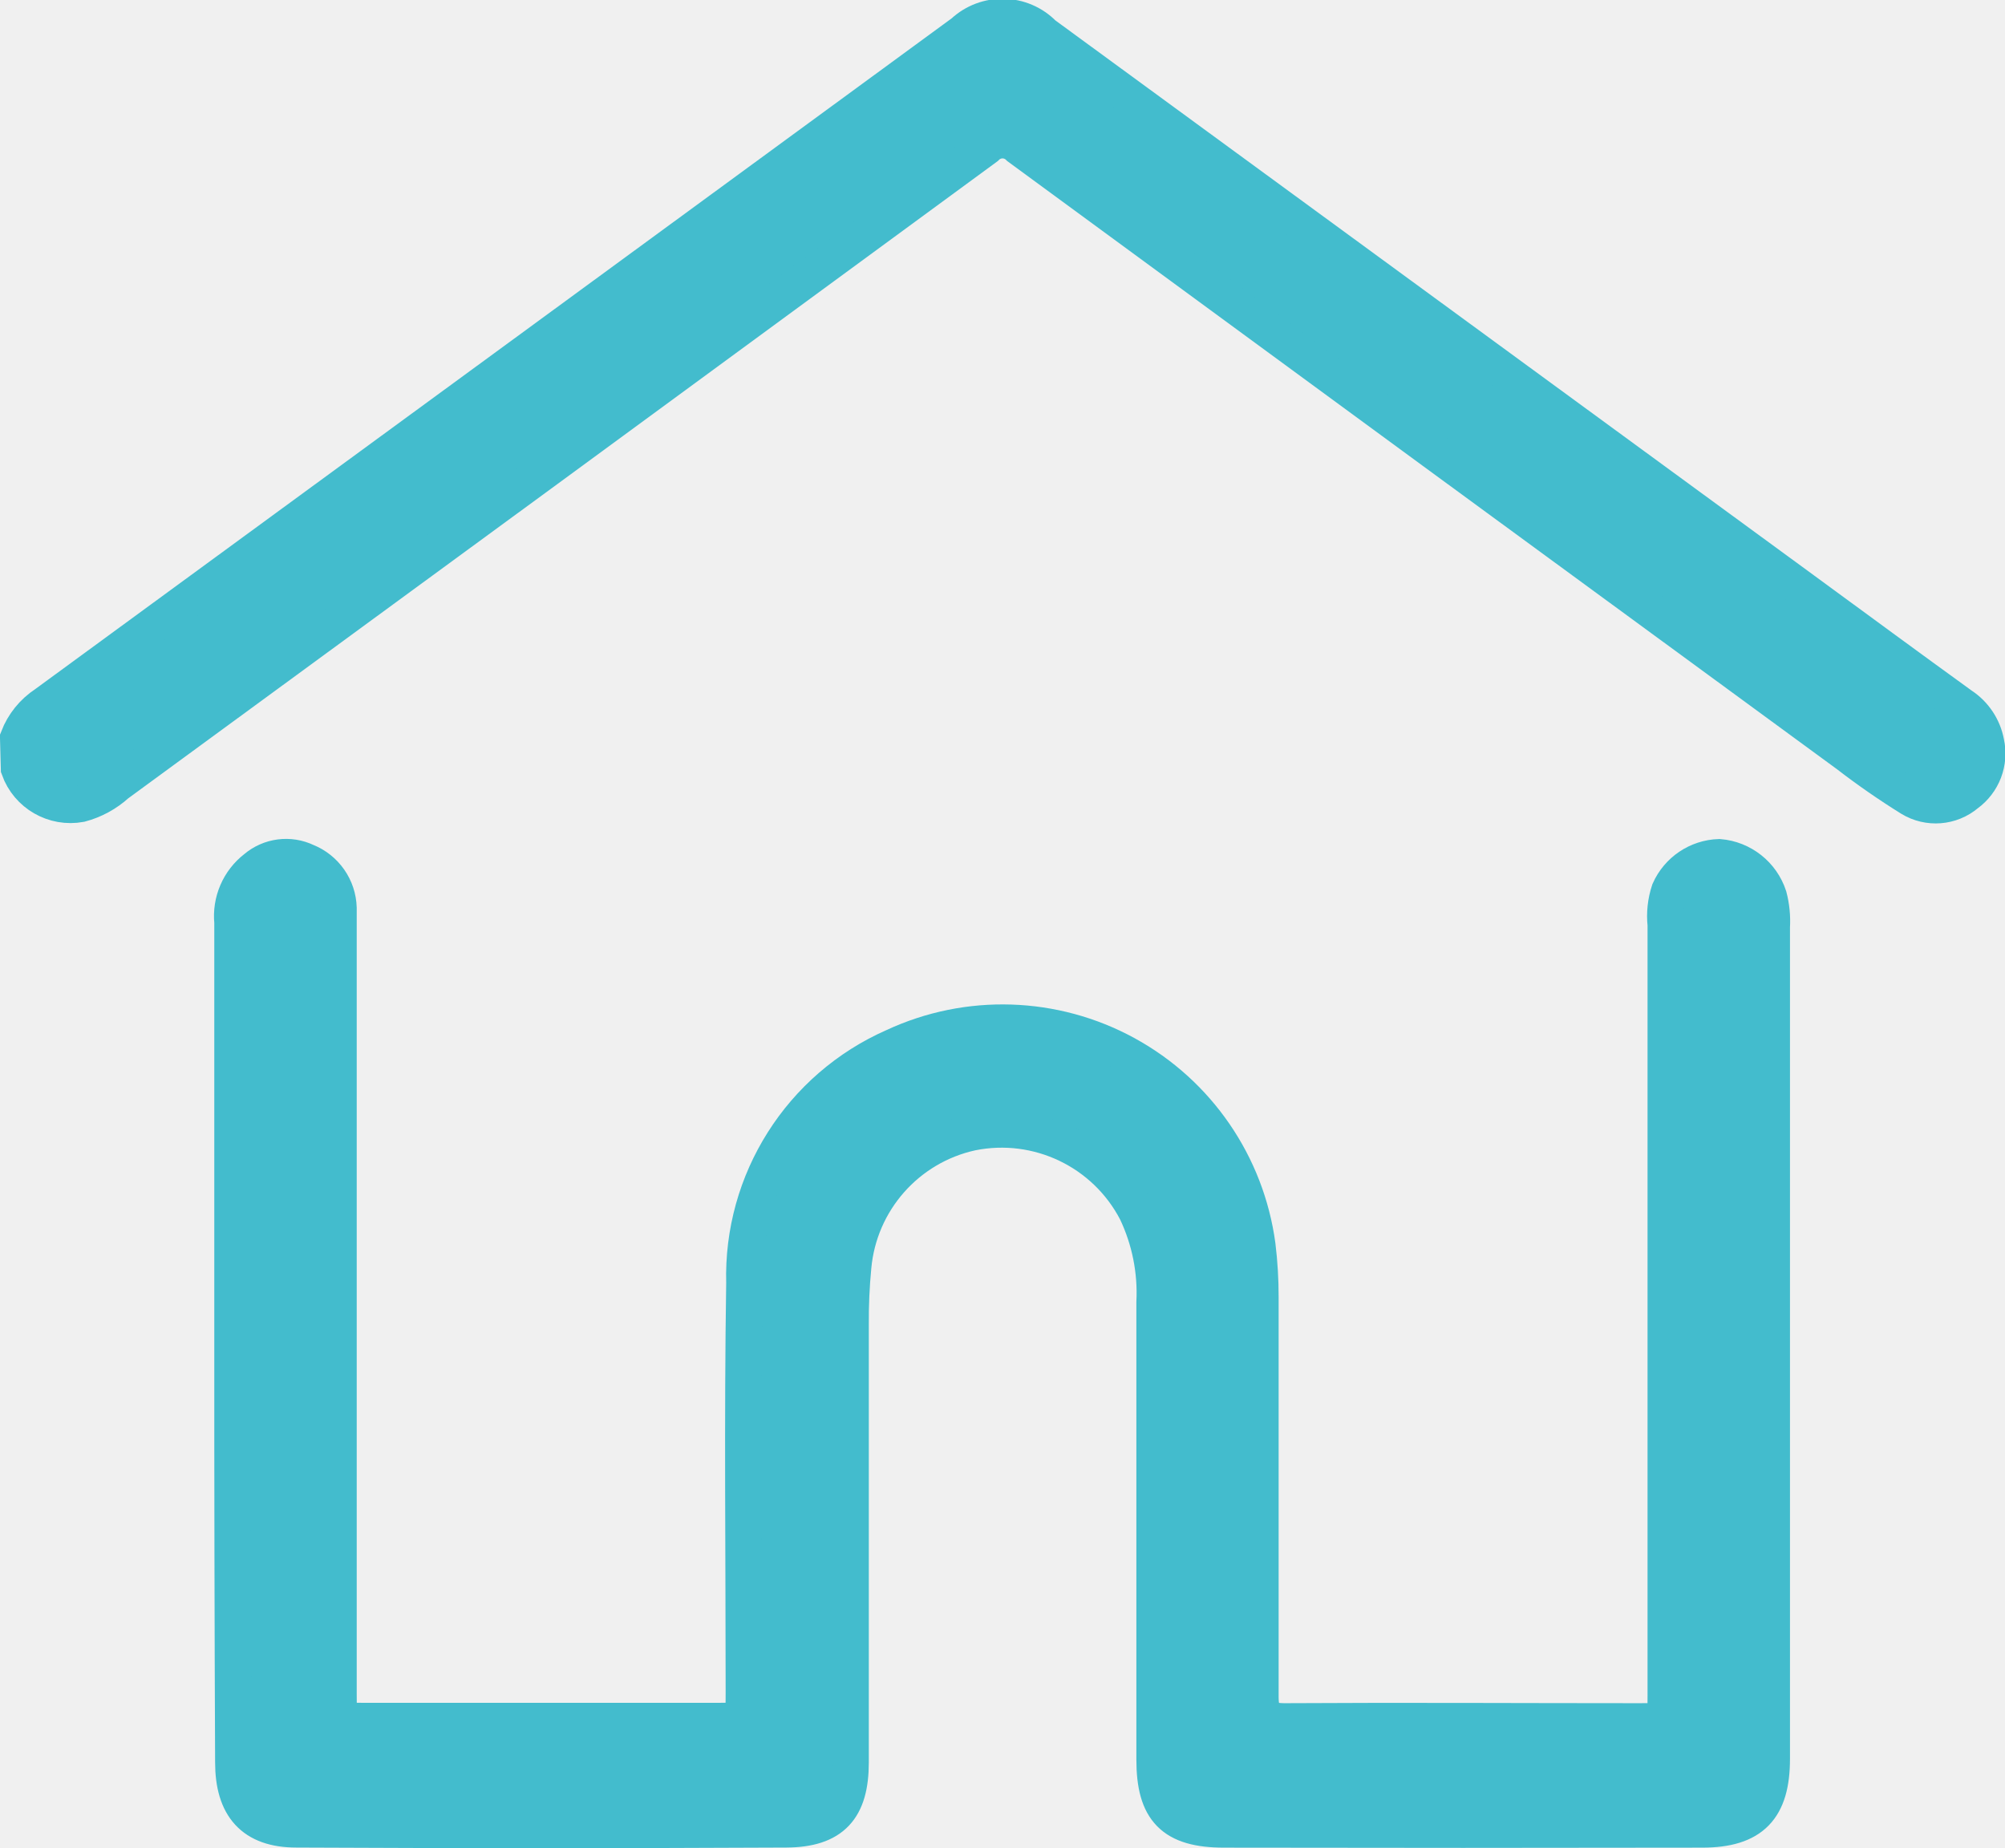
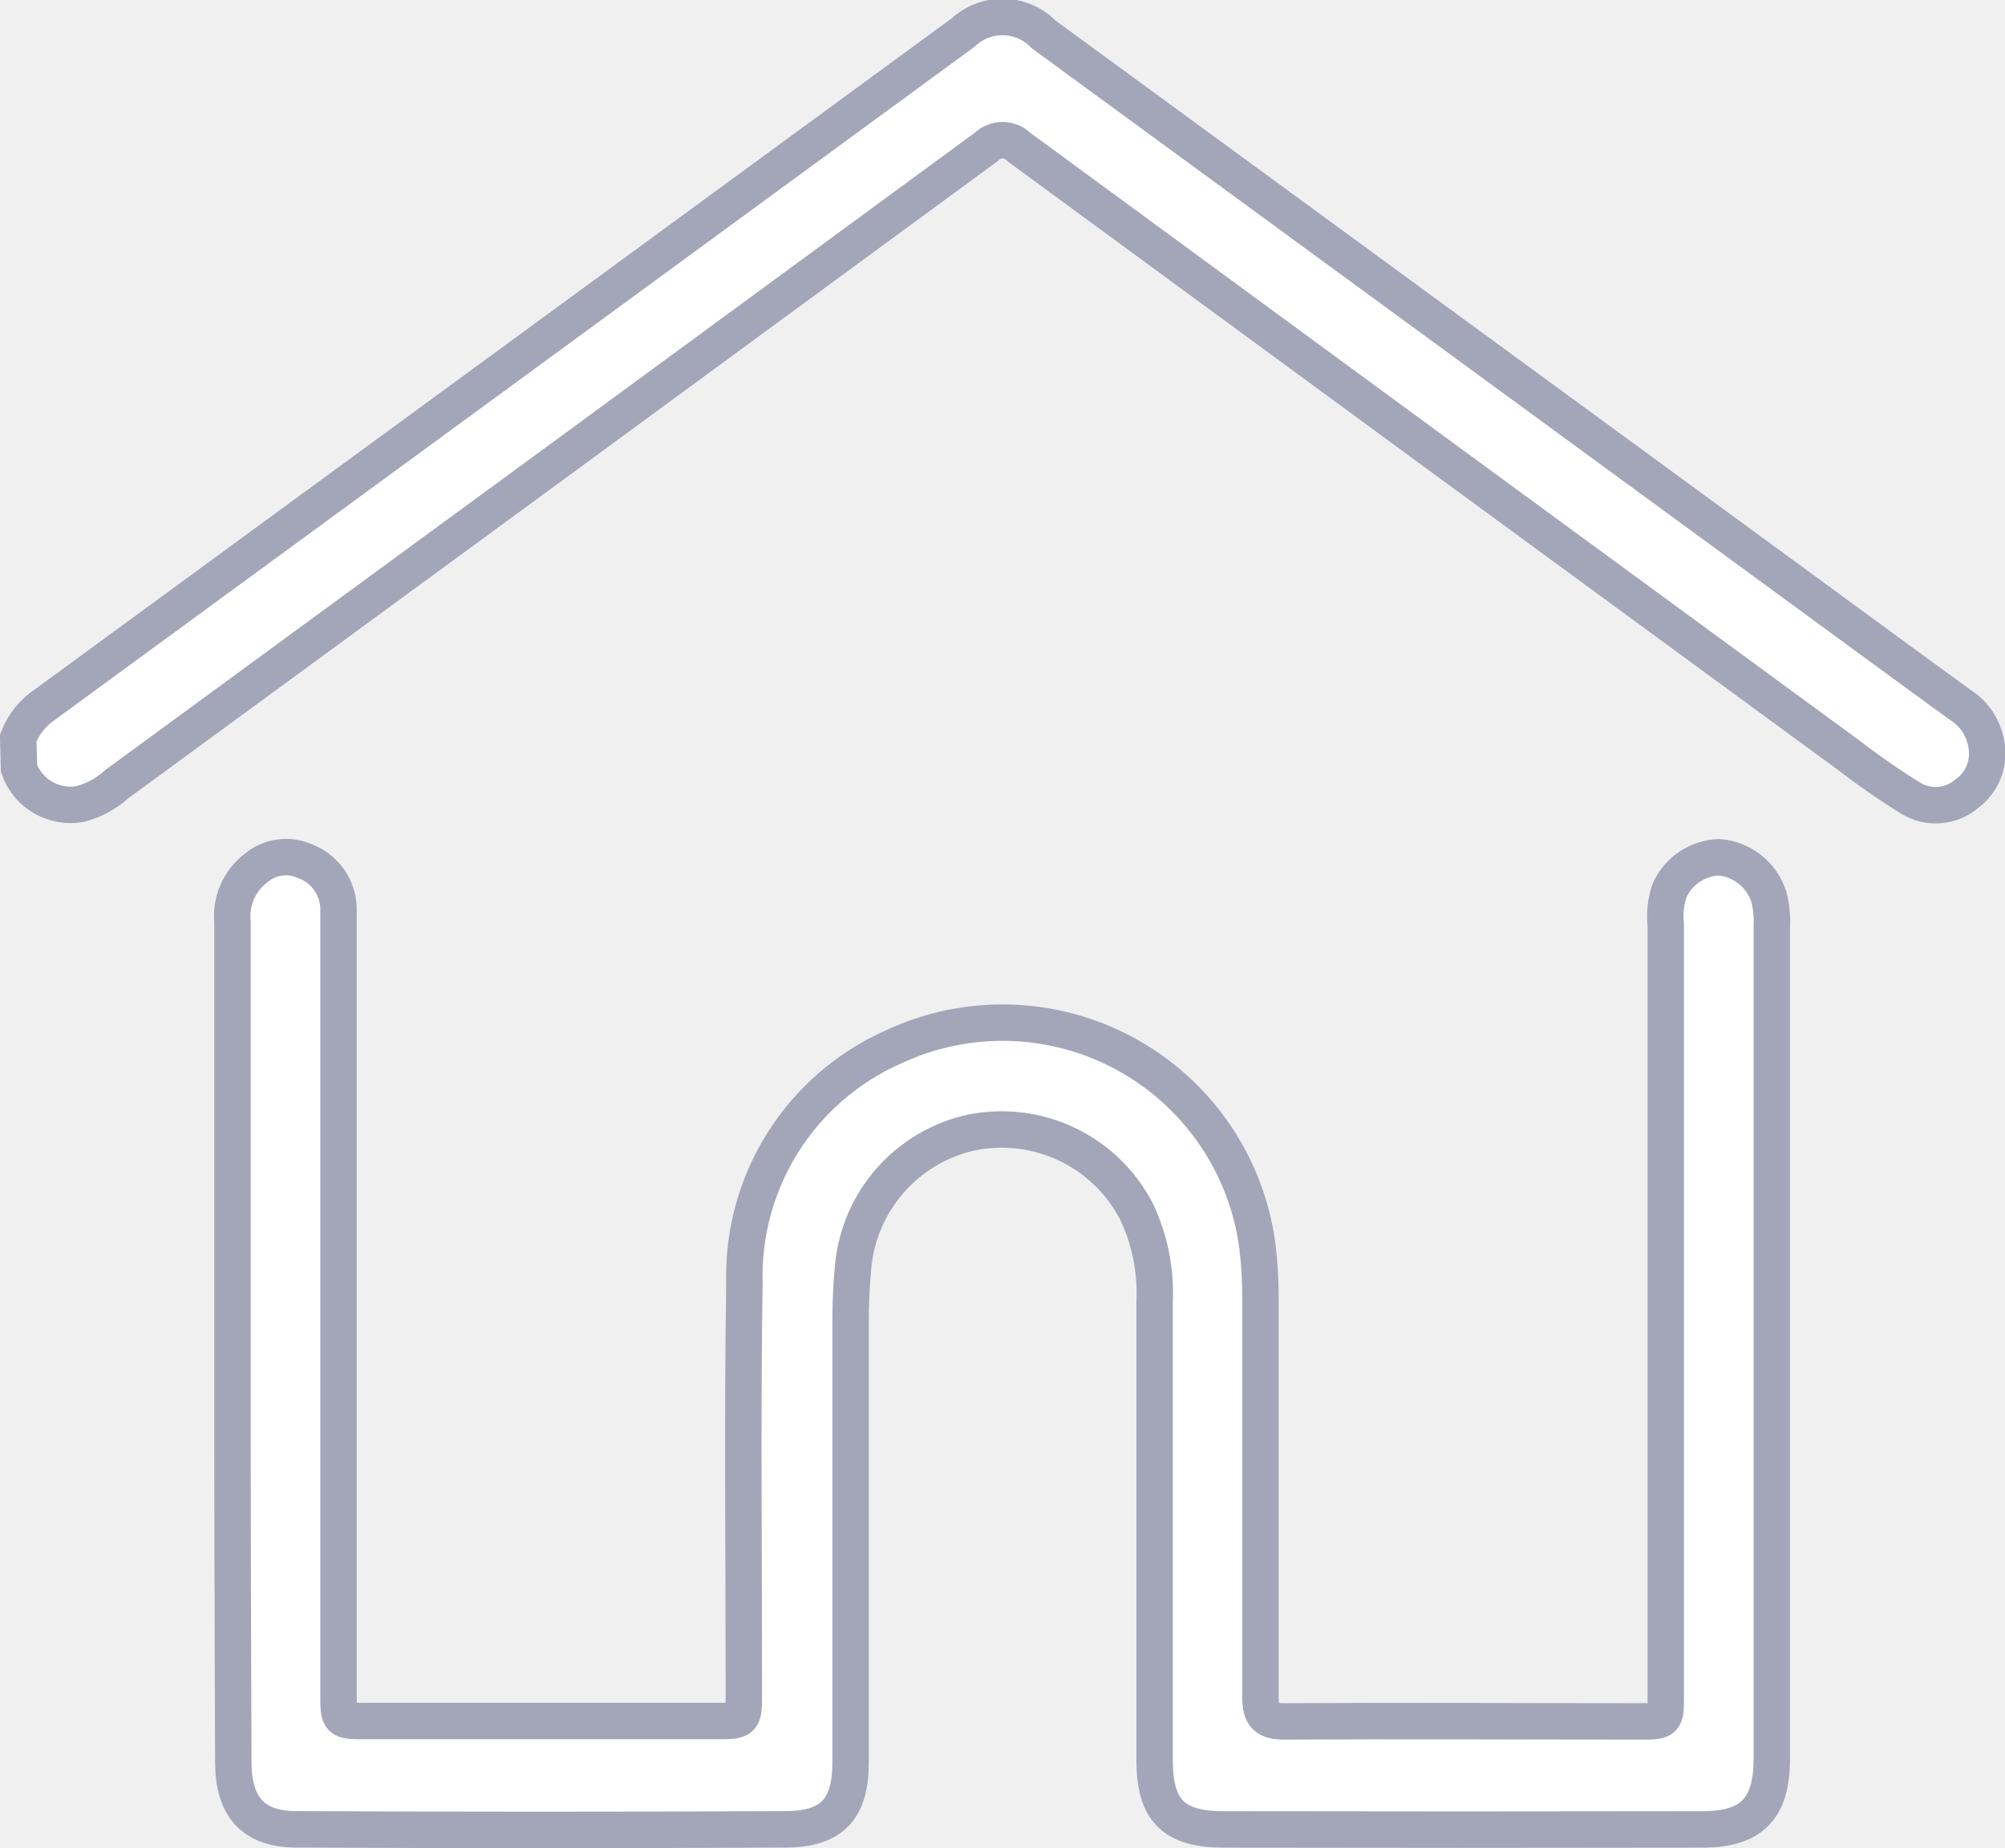
<svg xmlns="http://www.w3.org/2000/svg" width="22.016" height="20.287" viewBox="0 0 22.016 20.287">
  <defs>
-     <style>.a{fill:#43bccd;stroke:#43bccd;stroke-width:0.4px;}</style>
+     <style>.a{fill:#fff;stroke:#a3a6b9;stroke-width:0.4px;}</style>
  </defs>
  <g transform="translate(0.2 0.186)">
    <path class="a" d="M796.872-916.993a.781.781,0,0,1,.3-.372q5.039-3.686,10.076-7.374a.631.631,0,0,1,.883.02l8.339,6.1c.579.424,1.156.849,1.737,1.269a.625.625,0,0,1,.273.409.547.547,0,0,1-.213.561.526.526,0,0,1-.614.048,8.369,8.369,0,0,1-.692-.48q-4.553-3.332-9.1-6.669a.254.254,0,0,0-.362,0q-4.768,3.5-9.544,6.994a.962.962,0,0,1-.4.218.6.6,0,0,1-.674-.388Z" transform="translate(-796.872 924.91)" />
    <path class="a" d="M841.392-756.234q0-2.31,0-4.619a.664.664,0,0,1,.255-.593.514.514,0,0,1,.555-.072.565.565,0,0,1,.354.508c0,.091,0,.183,0,.274q0,4.176,0,8.353c0,.3,0,.3.3.3H846.7c.307,0,.307,0,.307-.317,0-1.5-.017-3,.006-4.493a2.752,2.752,0,0,1,1.642-2.594,2.823,2.823,0,0,1,3.99,2.182,4.588,4.588,0,0,1,.034.567c0,1.462,0,2.925,0,4.387,0,.217.067.274.277.272,1.294-.008,2.587,0,3.881,0,.292,0,.293,0,.293-.288q0-4.229,0-8.458a.883.883,0,0,1,.04-.374.62.62,0,0,1,.546-.368.628.628,0,0,1,.545.431,1.069,1.069,0,0,1,.033.334q0,4.567,0,9.133c0,.547-.218.775-.762.776q-2.626.005-5.252,0c-.562,0-.763-.212-.763-.767,0-1.673,0-3.347,0-5.02a2.084,2.084,0,0,0-.2-1,1.668,1.668,0,0,0-1.81-.865,1.663,1.663,0,0,0-1.3,1.475,6.148,6.148,0,0,0-.028.631q0,2.4,0,4.809c0,.509-.2.733-.707.736q-2.689.013-5.379,0c-.476,0-.692-.251-.692-.737Q841.391-753.935,841.392-756.234Z" transform="translate(-839.039 770.793)" />
  </g>
</svg>
